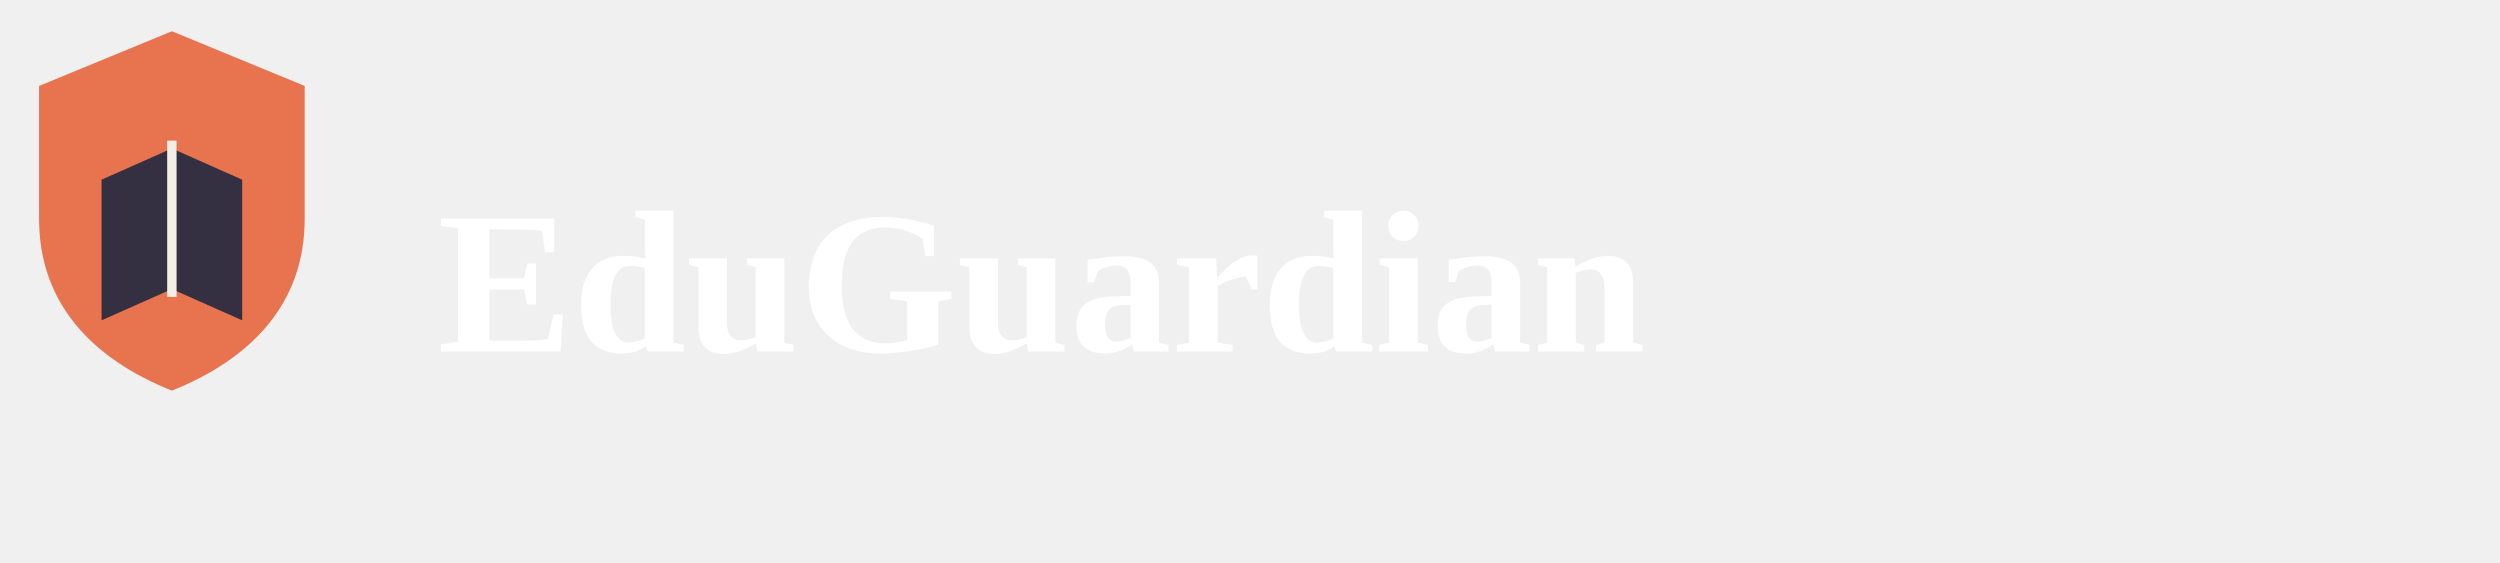
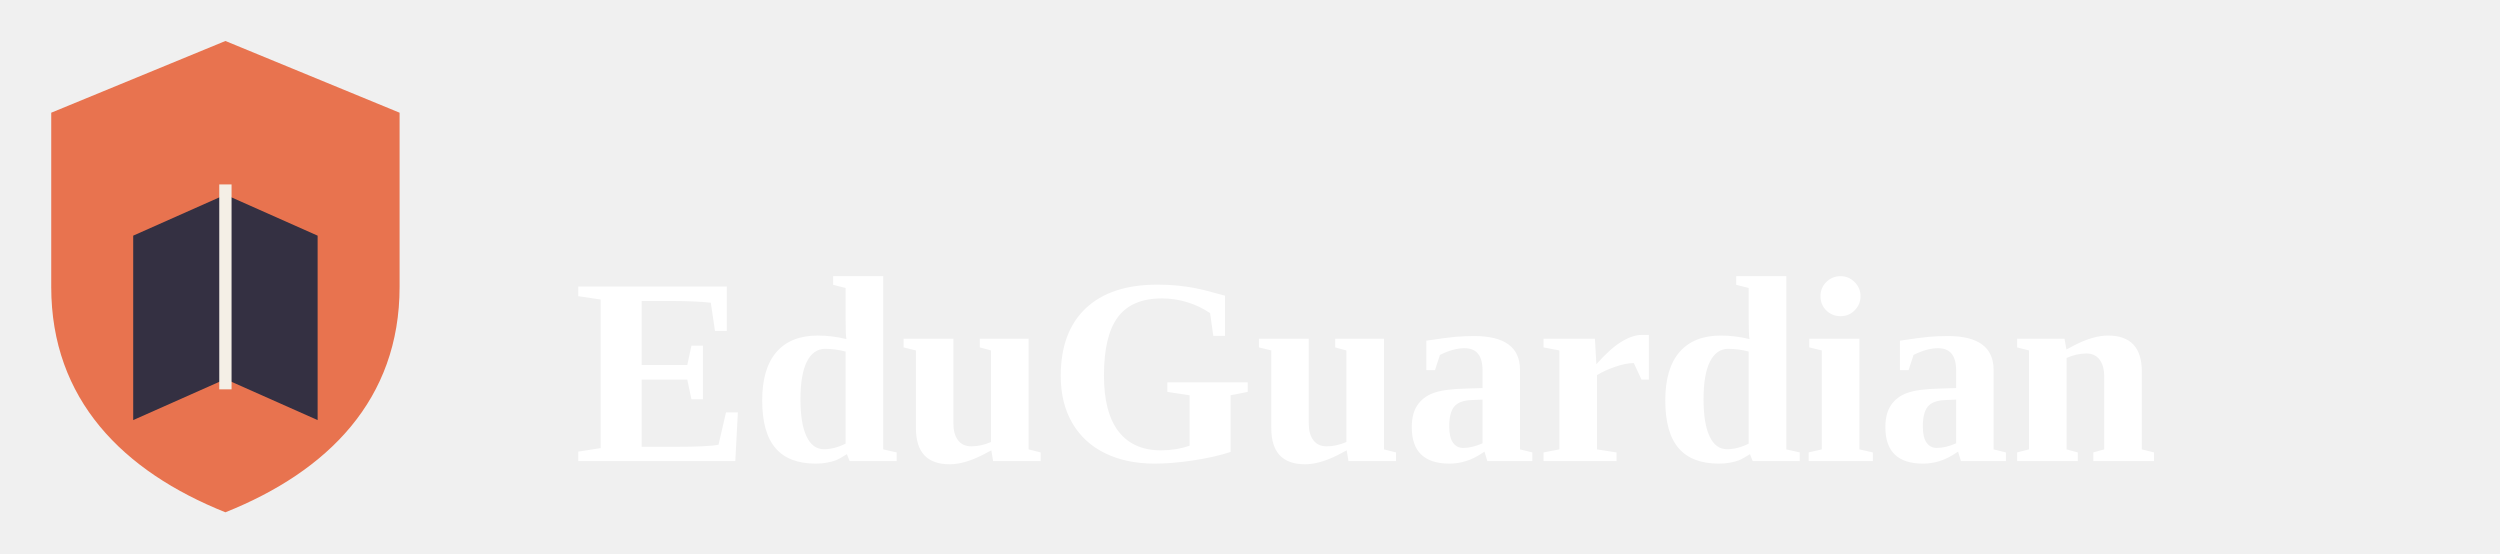
- <svg xmlns="http://www.w3.org/2000/svg" width="320" height="72" viewBox="0 0 320 72" role="img" aria-label="EduGuardian">
+ <svg xmlns="http://www.w3.org/2000/svg" width="244" height="54" viewBox="0 0 244 54" role="img" aria-label="EduGuardian">
  <g transform="translate(2,3)">
    <path d="M20 1 L37 8 L37 25 C37 36 30 43 20 47 C10 43 3 36 3 25 L3 8 Z" fill="#E8734F" />
    <path d="M11 20 L20 16 L20 34 L11 38 Z" fill="#14243F" opacity="0.85" />
    <path d="M29 20 L20 16 L20 34 L29 38 Z" fill="#14243F" opacity="0.85" />
    <line x1="20" y1="15" x2="20" y2="35" stroke="#F4EFE6" stroke-width="1.2" />
  </g>
  <text x="56" y="45" font-family="Georgia, 'Times New Roman', serif" font-weight="700" font-size="26" fill="#FFFFFF">EduGuardian</text>
</svg>
